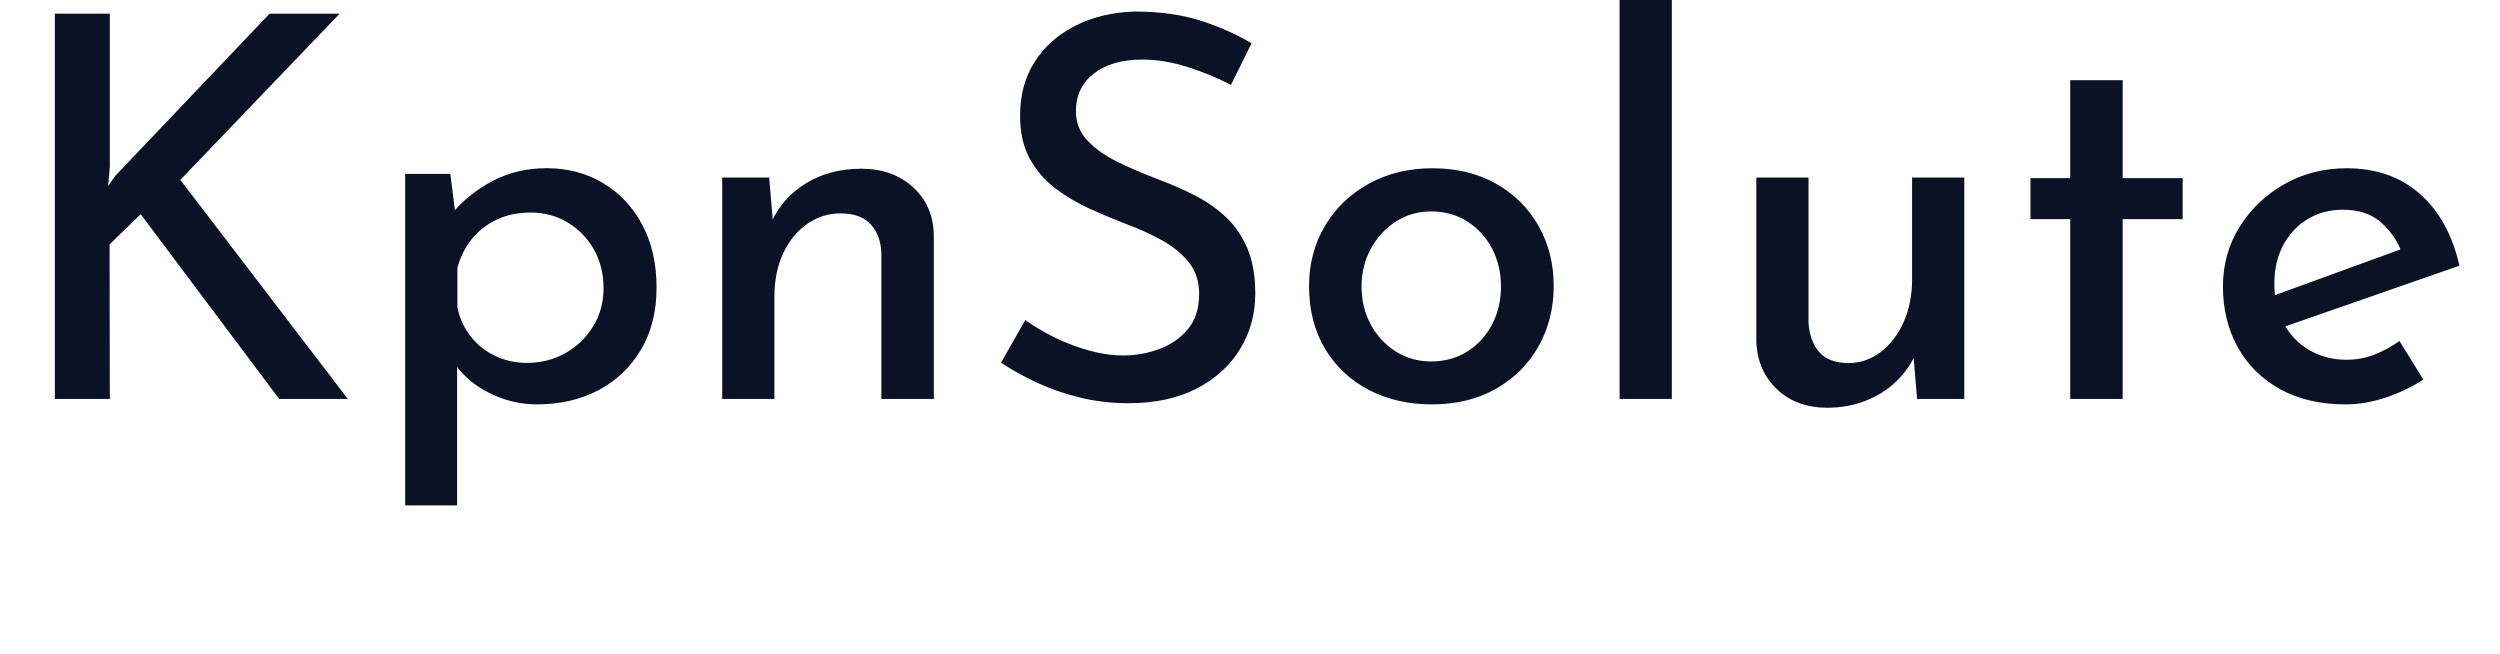
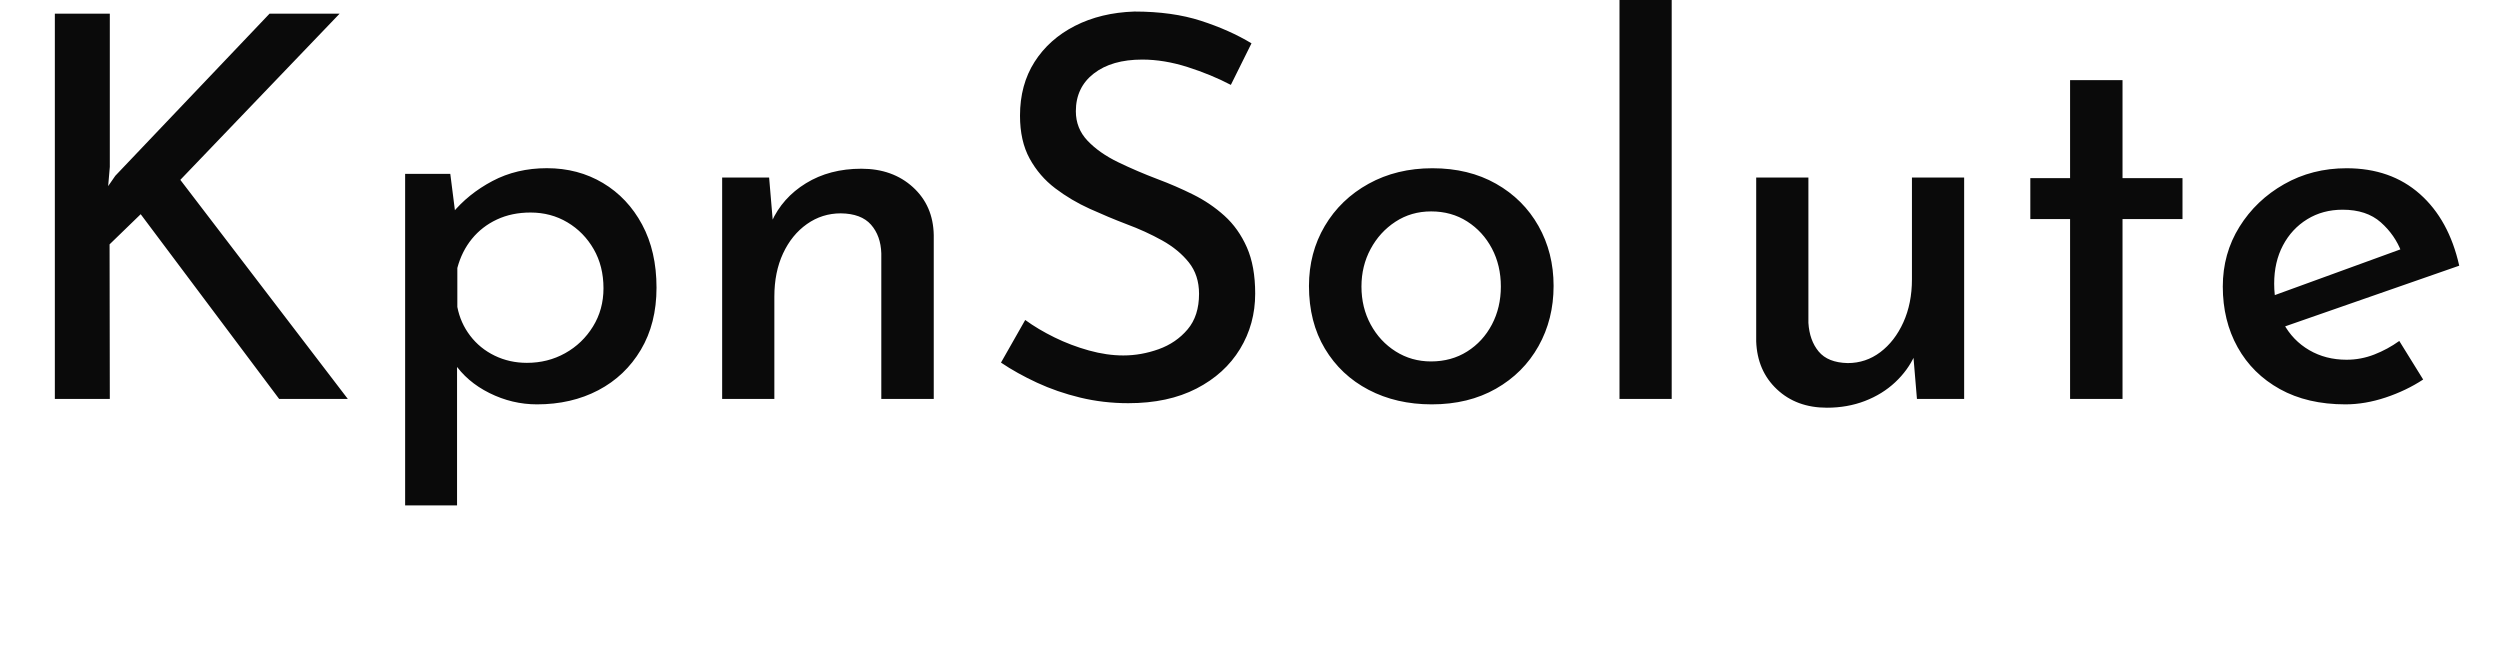
- <svg xmlns="http://www.w3.org/2000/svg" viewBox="0 0 451.168 118" width="451.168" height="118" role="img" aria-labelledby="t">
-   <path d="M19.819 30.125 19.521 33.591 20.812 31.724 48.648 2.467H61.295L32.544 32.462L62.774 72.0H50.381L25.392 38.659L19.776 44.102L19.819 72.0H9.898V2.467H19.819Z M96.917 72.979Q92.438 72.979 88.341 70.939Q84.244 68.899 81.931 65.443L82.488 62.544V91.209H73.118V31.378H81.268L82.54 41.396L81.571 38.559Q84.489 34.997 88.867 32.676Q93.244 30.355 98.697 30.355Q104.337 30.355 108.816 33.027Q113.294 35.698 115.891 40.531Q118.488 45.365 118.488 51.917Q118.488 58.373 115.663 63.127Q112.838 67.882 107.978 70.43Q103.118 72.979 96.917 72.979ZM95.093 65.487Q98.875 65.487 102 63.744Q105.125 62.002 107.021 58.93Q108.917 55.858 108.917 52.023Q108.917 48.038 107.148 44.966Q105.379 41.894 102.403 40.126Q99.427 38.357 95.75 38.357Q92.371 38.357 89.681 39.617Q86.99 40.877 85.168 43.111Q83.347 45.346 82.54 48.365V55.397Q83.092 58.277 84.856 60.591Q86.62 62.904 89.289 64.195Q91.958 65.487 95.093 65.487Z M138.811 32.035 139.608 41.468 139.243 40.061Q141.192 35.693 145.461 33.072Q149.731 30.451 155.457 30.451Q161.107 30.451 164.767 33.783Q168.427 37.114 168.523 42.423V72.0H159.058V45.73Q158.962 42.557 157.202 40.553Q155.443 38.549 151.747 38.505Q148.373 38.505 145.637 40.435Q142.9 42.365 141.328 45.734Q139.756 49.104 139.756 53.529V72.0H130.334V32.035Z M222.144 15.321Q218.587 13.459 214.346 12.105Q210.106 10.752 206.155 10.752Q200.649 10.752 197.409 13.267Q194.169 15.782 194.169 20.078Q194.169 23.179 196.288 25.406Q198.408 27.634 201.809 29.278Q205.209 30.922 208.958 32.343Q212.16 33.538 215.313 35.1Q218.467 36.663 220.997 38.95Q223.526 41.237 225.031 44.633Q226.536 48.029 226.536 52.987Q226.536 58.493 223.795 62.993Q221.054 67.493 215.938 70.13Q210.821 72.768 203.64 72.768Q199.133 72.768 194.957 71.758Q190.781 70.747 187.159 69.067Q183.538 67.387 180.658 65.443L185.03 57.749Q187.354 59.444 190.325 60.9Q193.296 62.357 196.531 63.255Q199.766 64.152 202.738 64.152Q205.968 64.152 209.117 63.022Q212.266 61.892 214.335 59.451Q216.404 57.01 216.404 53.03Q216.404 49.666 214.558 47.354Q212.712 45.043 209.734 43.387Q206.755 41.731 203.323 40.459Q200.059 39.211 196.69 37.687Q193.32 36.163 190.447 33.984Q187.575 31.805 185.832 28.625Q184.09 25.445 184.09 20.875Q184.09 15.293 186.718 11.17Q189.346 7.046 194.014 4.666Q198.682 2.285 204.734 2.083Q211.593 2.083 216.749 3.754Q221.904 5.424 225.869 7.819Z M236.242 51.619Q236.242 45.619 239.093 40.791Q241.944 35.962 247.009 33.163Q252.075 30.365 258.523 30.365Q265.075 30.365 270.009 33.163Q274.944 35.962 277.668 40.792Q280.392 45.622 280.392 51.598Q280.392 57.619 277.668 62.474Q274.944 67.33 269.988 70.154Q265.032 72.979 258.396 72.979Q252.024 72.979 247.01 70.356Q241.997 67.733 239.119 62.929Q236.242 58.124 236.242 51.619ZM245.716 51.715Q245.716 55.502 247.379 58.566Q249.042 61.631 251.9 63.432Q254.759 65.232 258.269 65.232Q261.947 65.232 264.795 63.437Q267.643 61.642 269.258 58.574Q270.874 55.506 270.874 51.715Q270.874 47.897 269.258 44.843Q267.643 41.789 264.802 39.972Q261.96 38.155 258.289 38.155Q254.697 38.155 251.853 40.015Q249.009 41.875 247.363 44.942Q245.716 48.01 245.716 51.715Z M292.286 -2.491H301.708V72.0H292.286Z M329.717 73.584Q324.226 73.584 320.688 70.253Q317.15 66.922 316.958 61.613V32.035H326.38V58.263Q326.572 61.435 328.231 63.439Q329.889 65.444 333.47 65.53Q336.749 65.53 339.362 63.557Q341.976 61.584 343.522 58.167Q345.067 54.749 345.067 50.42V32.035H354.489V72.0H345.97L345.173 62.462L345.581 64.104Q344.357 66.825 342.041 68.993Q339.725 71.16 336.571 72.372Q333.418 73.584 329.717 73.584Z M373.608 14.468H383.073V32.146H393.897V39.542H383.073V72.0H373.608V39.542H366.432V32.146H373.608Z M423.302 72.979Q416.443 72.979 411.482 70.229Q406.522 67.478 403.846 62.671Q401.17 57.864 401.17 51.715Q401.17 45.768 404.174 40.939Q407.179 36.111 412.241 33.238Q417.302 30.365 423.504 30.365Q431.491 30.365 436.737 35.014Q441.984 39.663 443.841 47.952L411.115 59.357L408.873 53.875L435.384 44.222L433.421 45.514Q432.264 42.413 429.691 40.13Q427.118 37.848 422.793 37.848Q419.213 37.848 416.417 39.564Q413.62 41.28 412.032 44.278Q410.443 47.275 410.443 51.207Q410.443 55.272 412.12 58.366Q413.798 61.459 416.769 63.192Q419.741 64.925 423.504 64.925Q426.101 64.925 428.51 63.984Q430.92 63.044 433.022 61.536L437.333 68.496Q434.275 70.502 430.56 71.741Q426.845 72.979 423.302 72.979Z" fill="#0B1226" />
+ <svg xmlns="http://www.w3.org/2000/svg" viewBox="0 0 451.2 118" role="img" aria-labelledby="t">
+   <path fill="#0A0A0A" d="M19.819 30.125 19.521 33.591 20.812 31.724 48.648 2.467H61.295L32.544 32.462L62.774 72.0H50.381L25.392 38.659L19.776 44.102L19.819 72.0H9.898V2.467H19.819Z M96.917 72.979Q92.438 72.979 88.341 70.939Q84.244 68.899 81.931 65.443L82.488 62.544V91.209H73.118V31.378H81.268L82.54 41.396L81.571 38.559Q84.489 34.997 88.867 32.676Q93.244 30.355 98.697 30.355Q104.337 30.355 108.816 33.027Q113.294 35.698 115.891 40.531Q118.488 45.365 118.488 51.917Q118.488 58.373 115.663 63.127Q112.838 67.882 107.978 70.43Q103.118 72.979 96.917 72.979ZM95.093 65.487Q98.875 65.487 102 63.744Q105.125 62.002 107.021 58.93Q108.917 55.858 108.917 52.023Q108.917 48.038 107.148 44.966Q105.379 41.894 102.403 40.126Q99.427 38.357 95.75 38.357Q92.371 38.357 89.681 39.617Q86.99 40.877 85.168 43.111Q83.347 45.346 82.54 48.365V55.397Q83.092 58.277 84.856 60.591Q86.62 62.904 89.289 64.195Q91.958 65.487 95.093 65.487Z M138.811 32.035 139.608 41.468 139.243 40.061Q141.192 35.693 145.461 33.072Q149.731 30.451 155.457 30.451Q161.107 30.451 164.767 33.783Q168.427 37.114 168.523 42.423V72.0H159.058V45.73Q158.962 42.557 157.202 40.553Q155.443 38.549 151.747 38.505Q148.373 38.505 145.637 40.435Q142.9 42.365 141.328 45.734Q139.756 49.104 139.756 53.529V72.0H130.334V32.035Z M222.144 15.321Q218.587 13.459 214.346 12.105Q210.106 10.752 206.155 10.752Q200.649 10.752 197.409 13.267Q194.169 15.782 194.169 20.078Q194.169 23.179 196.288 25.406Q198.408 27.634 201.809 29.278Q205.209 30.922 208.958 32.343Q212.16 33.538 215.313 35.1Q218.467 36.663 220.997 38.95Q223.526 41.237 225.031 44.633Q226.536 48.029 226.536 52.987Q226.536 58.493 223.795 62.993Q221.054 67.493 215.938 70.13Q210.821 72.768 203.64 72.768Q199.133 72.768 194.957 71.758Q190.781 70.747 187.159 69.067Q183.538 67.387 180.658 65.443L185.03 57.749Q187.354 59.444 190.325 60.9Q193.296 62.357 196.531 63.255Q199.766 64.152 202.738 64.152Q205.968 64.152 209.117 63.022Q212.266 61.892 214.335 59.451Q216.404 57.01 216.404 53.03Q216.404 49.666 214.558 47.354Q212.712 45.043 209.734 43.387Q206.755 41.731 203.323 40.459Q200.059 39.211 196.69 37.687Q193.32 36.163 190.447 33.984Q187.575 31.805 185.832 28.625Q184.09 25.445 184.09 20.875Q184.09 15.293 186.718 11.17Q189.346 7.046 194.014 4.666Q198.682 2.285 204.734 2.083Q211.593 2.083 216.749 3.754Q221.904 5.424 225.869 7.819Z M236.242 51.619Q236.242 45.619 239.093 40.791Q241.944 35.962 247.009 33.163Q252.075 30.365 258.523 30.365Q265.075 30.365 270.009 33.163Q274.944 35.962 277.668 40.792Q280.392 45.622 280.392 51.598Q280.392 57.619 277.668 62.474Q274.944 67.33 269.988 70.154Q265.032 72.979 258.396 72.979Q252.024 72.979 247.01 70.356Q241.997 67.733 239.119 62.929Q236.242 58.124 236.242 51.619ZM245.716 51.715Q245.716 55.502 247.379 58.566Q249.042 61.631 251.9 63.432Q254.759 65.232 258.269 65.232Q261.947 65.232 264.795 63.437Q267.643 61.642 269.258 58.574Q270.874 55.506 270.874 51.715Q270.874 47.897 269.258 44.843Q267.643 41.789 264.802 39.972Q261.96 38.155 258.289 38.155Q254.697 38.155 251.853 40.015Q249.009 41.875 247.363 44.942Q245.716 48.01 245.716 51.715Z M292.286 -2.491H301.708V72.0H292.286Z M329.717 73.584Q324.226 73.584 320.688 70.253Q317.15 66.922 316.958 61.613V32.035H326.38V58.263Q326.572 61.435 328.231 63.439Q329.889 65.444 333.47 65.53Q336.749 65.53 339.362 63.557Q341.976 61.584 343.522 58.167Q345.067 54.749 345.067 50.42V32.035H354.489V72.0H345.97L345.173 62.462L345.581 64.104Q344.357 66.825 342.041 68.993Q339.725 71.16 336.571 72.372Q333.418 73.584 329.717 73.584Z M373.608 14.468H383.073V32.146H393.897V39.542H383.073V72.0H373.608V39.542H366.432V32.146H373.608Z M423.302 72.979Q416.443 72.979 411.482 70.229Q406.522 67.478 403.846 62.671Q401.17 57.864 401.17 51.715Q401.17 45.768 404.174 40.939Q407.179 36.111 412.241 33.238Q417.302 30.365 423.504 30.365Q431.491 30.365 436.737 35.014Q441.984 39.663 443.841 47.952L411.115 59.357L408.873 53.875L435.384 44.222L433.421 45.514Q432.264 42.413 429.691 40.13Q427.118 37.848 422.793 37.848Q419.213 37.848 416.417 39.564Q413.62 41.28 412.032 44.278Q410.443 47.275 410.443 51.207Q410.443 55.272 412.12 58.366Q413.798 61.459 416.769 63.192Q419.741 64.925 423.504 64.925Q426.101 64.925 428.51 63.984Q430.92 63.044 433.022 61.536L437.333 68.496Q434.275 70.502 430.56 71.741Q426.845 72.979 423.302 72.979Z" />
</svg>
